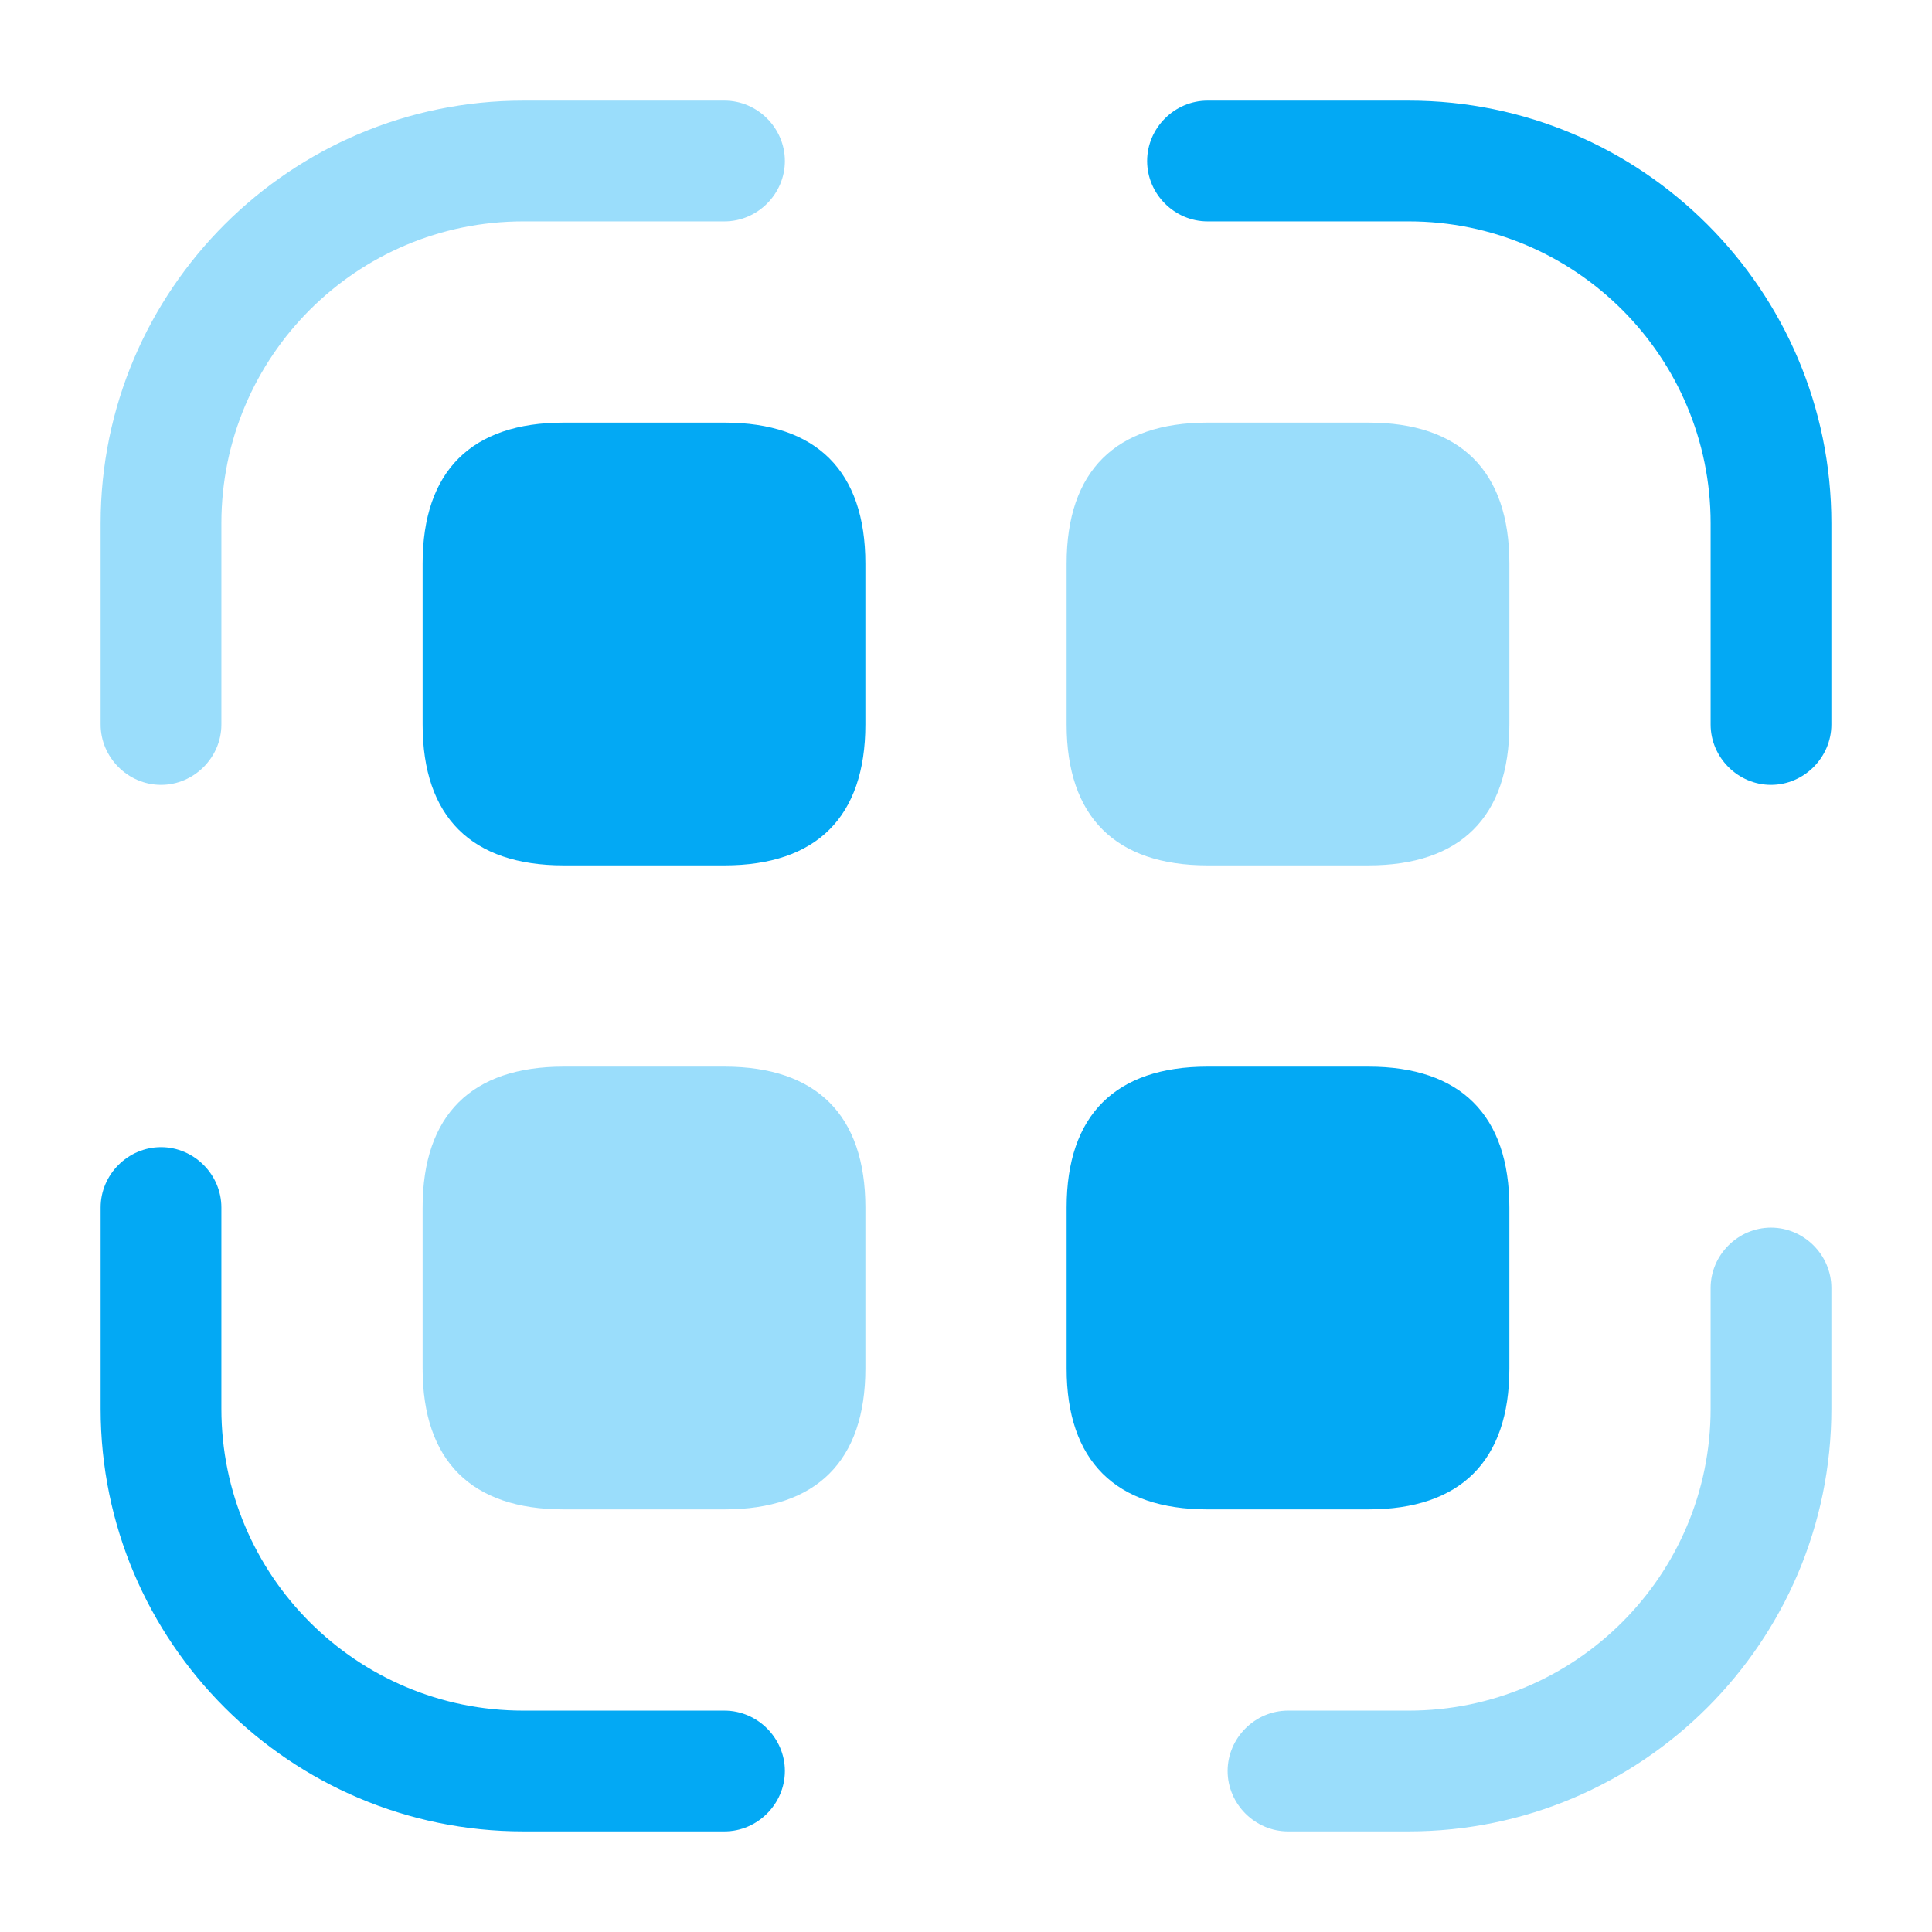
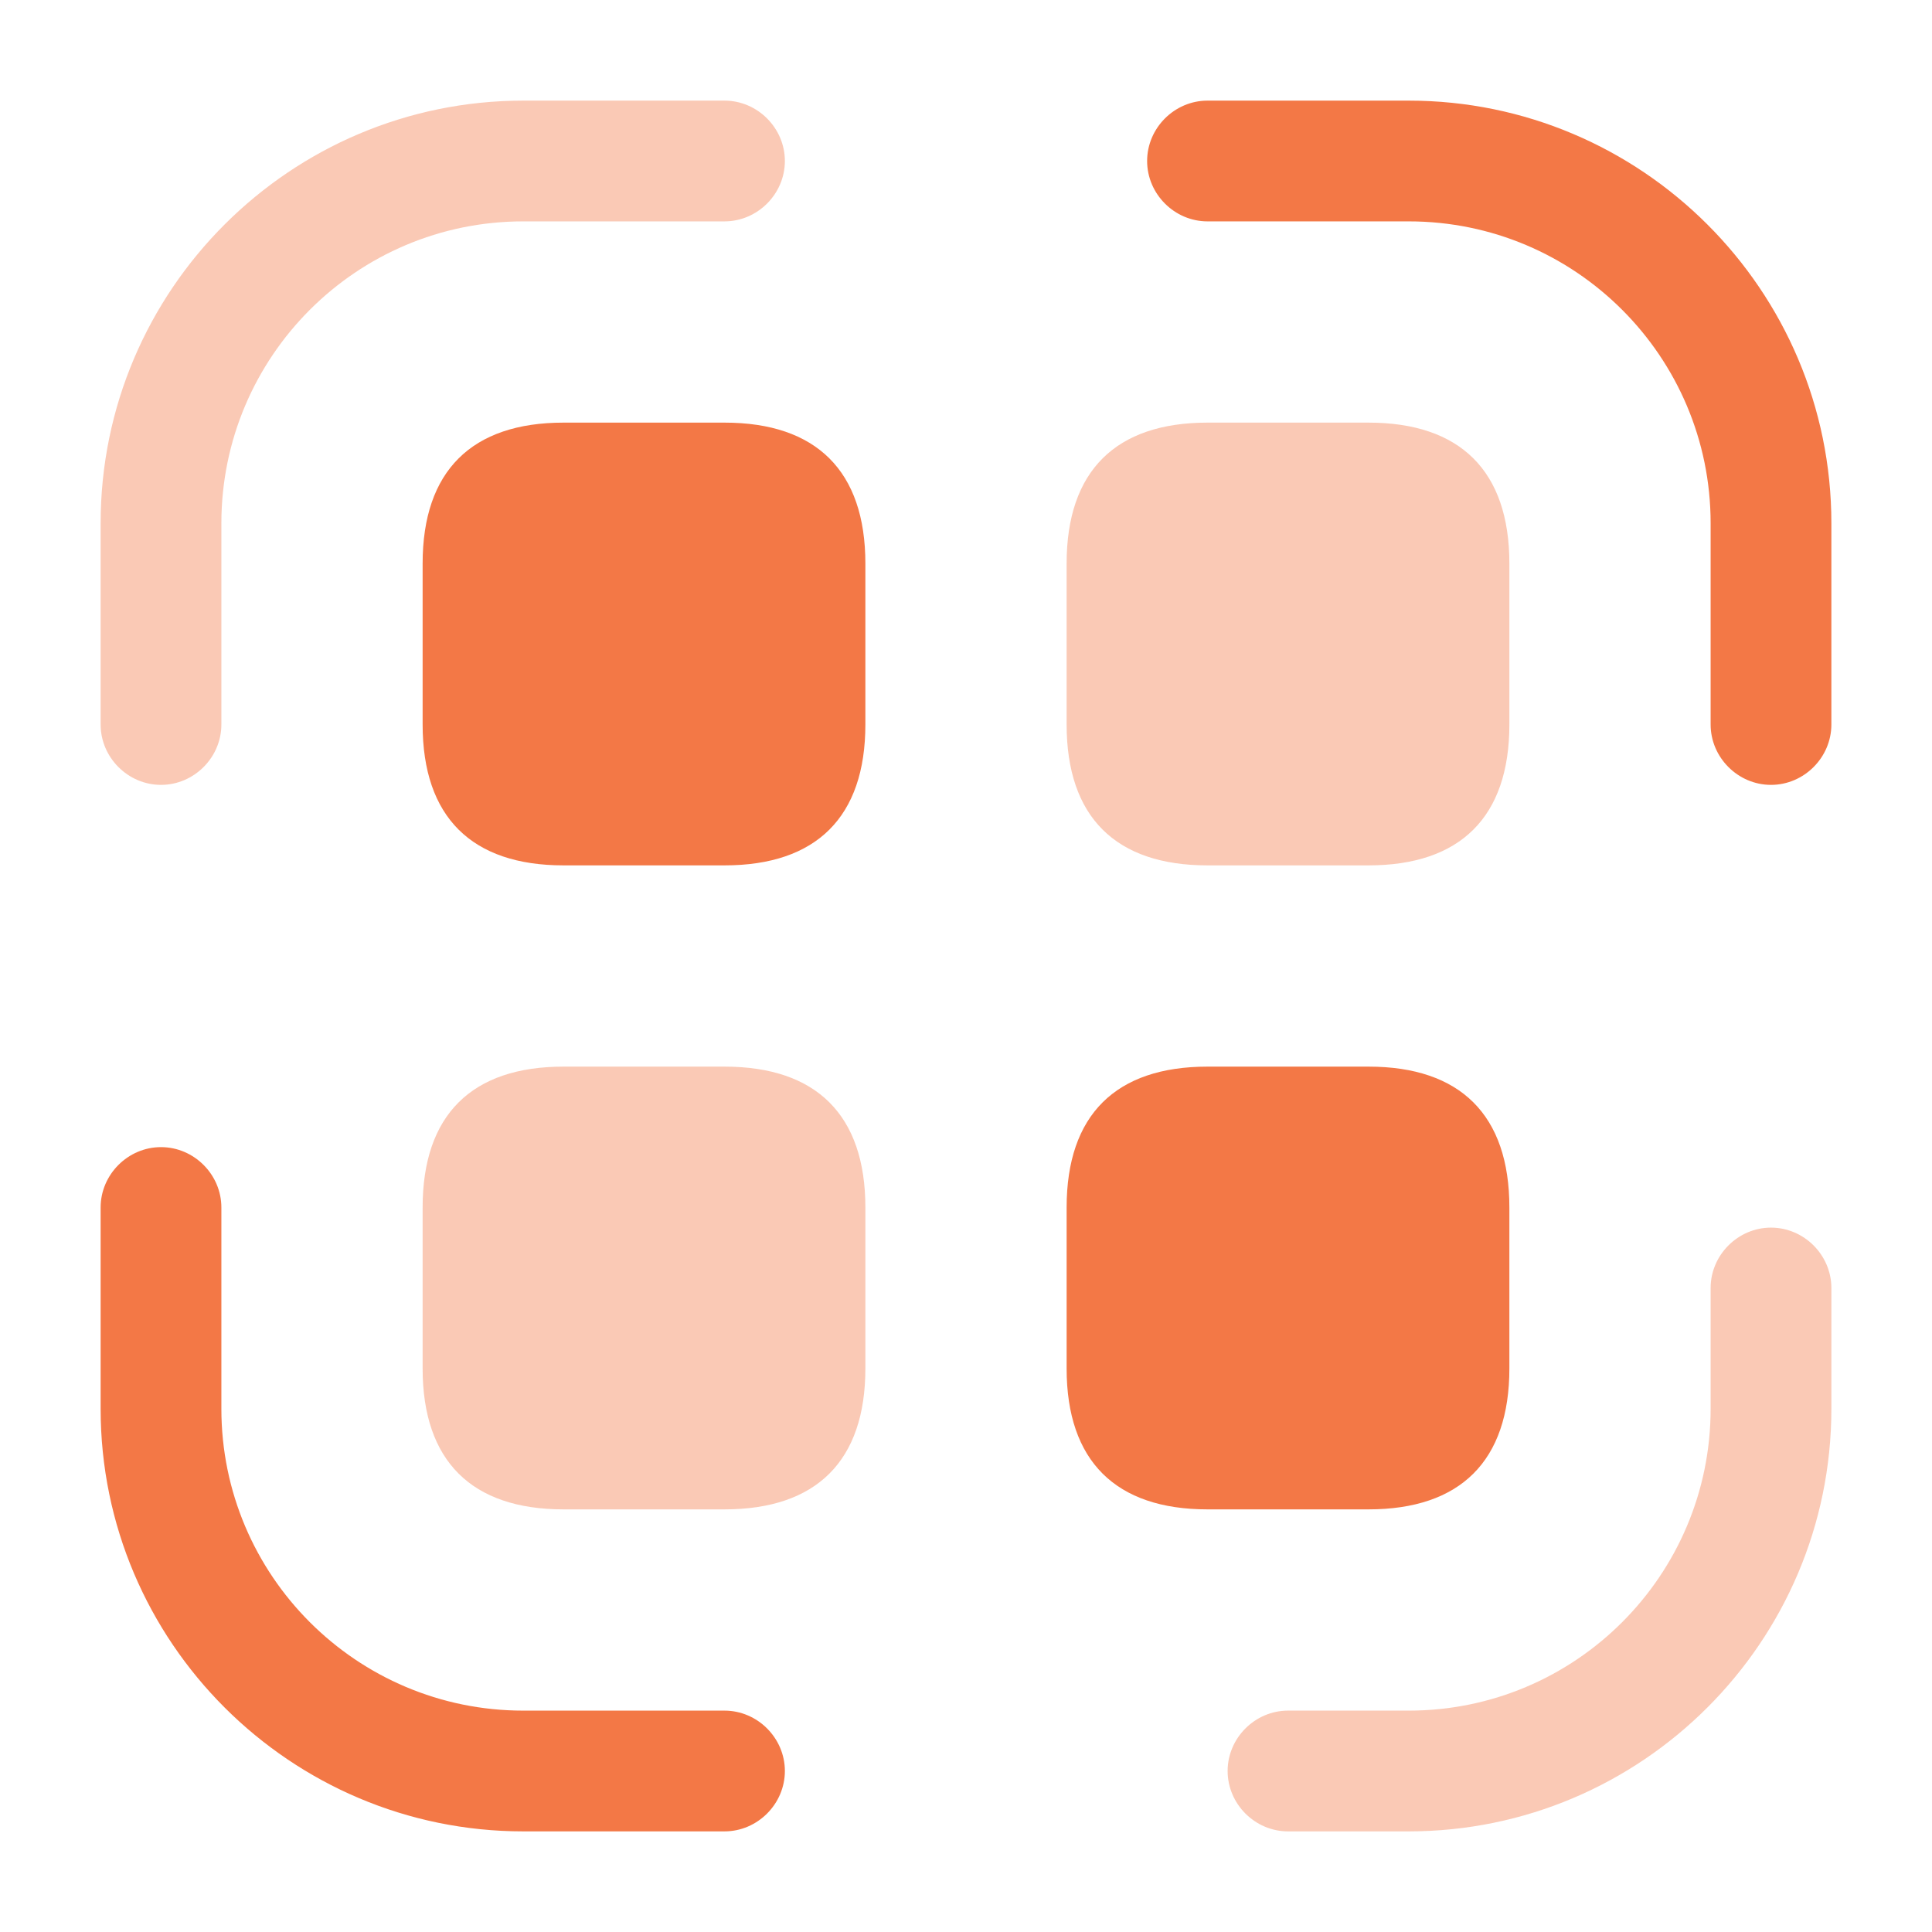
<svg xmlns="http://www.w3.org/2000/svg" width="24" height="24" viewBox="0 0 24 24" fill="none">
-   <path opacity="0.4" d="M2 9.75C1.59 9.75 1.25 9.41 1.25 9V6.5C1.25 3.6 3.61 1.25 6.5 1.25H9C9.41 1.25 9.75 1.59 9.75 2C9.75 2.41 9.41 2.75 9 2.75H6.5C4.43 2.75 2.75 4.43 2.75 6.5V9C2.75 9.41 2.41 9.75 2 9.75Z" fill="#03A9F4" />
-   <path d="M22 9.75C21.59 9.75 21.25 9.41 21.25 9V6.5C21.25 4.43 19.57 2.75 17.5 2.75H15C14.59 2.75 14.25 2.41 14.25 2C14.25 1.59 14.59 1.25 15 1.25H17.5C20.39 1.25 22.75 3.6 22.75 6.5V9C22.75 9.41 22.41 9.75 22 9.75Z" fill="#03A9F4" />
-   <path opacity="0.4" d="M17.5 22.75H16C15.59 22.75 15.25 22.41 15.25 22C15.25 21.59 15.59 21.25 16 21.25H17.5C19.57 21.25 21.25 19.57 21.25 17.5V16C21.25 15.59 21.59 15.25 22 15.25C22.41 15.25 22.75 15.59 22.75 16V17.5C22.75 20.4 20.39 22.75 17.5 22.75Z" fill="#03A9F4" />
-   <path d="M9 22.75H6.5C3.61 22.75 1.25 20.4 1.25 17.5V15C1.25 14.59 1.59 14.25 2 14.25C2.41 14.25 2.75 14.59 2.75 15V17.5C2.75 19.57 4.43 21.25 6.5 21.25H9C9.41 21.25 9.75 21.59 9.75 22C9.75 22.41 9.41 22.75 9 22.75Z" fill="#03A9F4" />
-   <path d="M9 5.25H7C5.86 5.25 5.25 5.85 5.25 7V9C5.25 10.15 5.86 10.75 7 10.75H9C10.14 10.75 10.75 10.15 10.75 9V7C10.75 5.85 10.14 5.25 9 5.25Z" fill="#03A9F4" />
-   <path opacity="0.4" d="M17 5.25H15C13.86 5.25 13.25 5.85 13.25 7V9C13.25 10.15 13.86 10.75 15 10.75H17C18.14 10.75 18.75 10.15 18.75 9V7C18.75 5.85 18.14 5.25 17 5.25Z" fill="#03A9F4" />
-   <path opacity="0.4" d="M9 13.25H7C5.86 13.25 5.25 13.85 5.25 15V17C5.25 18.15 5.86 18.75 7 18.75H9C10.14 18.75 10.75 18.15 10.75 17V15C10.75 13.85 10.14 13.25 9 13.25Z" fill="#03A9F4" />
-   <path d="M17 13.25H15C13.86 13.25 13.25 13.85 13.25 15V17C13.25 18.15 13.86 18.75 15 18.75H17C18.14 18.75 18.75 18.15 18.75 17V15C18.75 13.85 18.14 13.25 17 13.25Z" fill="#03A9F4" />
+   <path opacity="0.4" d="M2 9.75C1.59 9.75 1.25 9.41 1.25 9V6.5C1.25 3.6 3.61 1.25 6.5 1.25H9C9.41 1.25 9.75 1.59 9.75 2C9.75 2.41 9.41 2.75 9 2.75H6.5C4.43 2.75 2.75 4.43 2.75 6.5V9C2.75 9.41 2.41 9.75 2 9.75Z" fill="#F37846" />
+   <path d="M22 9.75C21.59 9.75 21.25 9.41 21.25 9V6.5C21.25 4.43 19.57 2.75 17.5 2.75H15C14.59 2.75 14.25 2.41 14.25 2C14.25 1.59 14.59 1.25 15 1.25H17.5C20.39 1.25 22.75 3.6 22.75 6.5V9C22.75 9.41 22.41 9.75 22 9.75Z" fill="#F37846" />
+   <path opacity="0.4" d="M17.5 22.75H16C15.59 22.75 15.25 22.41 15.25 22C15.25 21.59 15.59 21.25 16 21.25H17.5C19.57 21.25 21.25 19.57 21.25 17.5V16C21.25 15.59 21.59 15.25 22 15.25C22.41 15.25 22.75 15.59 22.75 16V17.5C22.75 20.4 20.39 22.75 17.5 22.75Z" fill="#F37846" />
+   <path d="M9 22.75H6.5C3.61 22.75 1.25 20.4 1.25 17.5V15C1.25 14.59 1.59 14.25 2 14.25C2.41 14.25 2.75 14.59 2.75 15V17.5C2.75 19.57 4.43 21.25 6.5 21.25H9C9.41 21.25 9.75 21.59 9.75 22C9.75 22.41 9.41 22.75 9 22.75Z" fill="#F37846" />
+   <path d="M9 5.25H7C5.86 5.25 5.25 5.85 5.25 7V9C5.25 10.15 5.86 10.75 7 10.75H9C10.14 10.75 10.75 10.15 10.75 9V7C10.75 5.85 10.14 5.25 9 5.25Z" fill="#F37846" />
+   <path opacity="0.4" d="M17 5.25H15C13.86 5.25 13.25 5.85 13.25 7V9C13.25 10.15 13.86 10.75 15 10.75H17C18.14 10.75 18.75 10.15 18.75 9V7C18.75 5.85 18.14 5.25 17 5.25Z" fill="#F37846" />
+   <path opacity="0.4" d="M9 13.25H7C5.86 13.25 5.25 13.85 5.25 15V17C5.25 18.15 5.86 18.75 7 18.75H9C10.14 18.75 10.75 18.15 10.75 17V15C10.75 13.85 10.14 13.25 9 13.25Z" fill="#F37846" />
+   <path d="M17 13.25H15C13.86 13.25 13.25 13.85 13.25 15V17C13.25 18.15 13.86 18.75 15 18.75H17C18.14 18.75 18.75 18.15 18.75 17V15C18.75 13.85 18.14 13.25 17 13.25Z" fill="#F37846" />
</svg>
